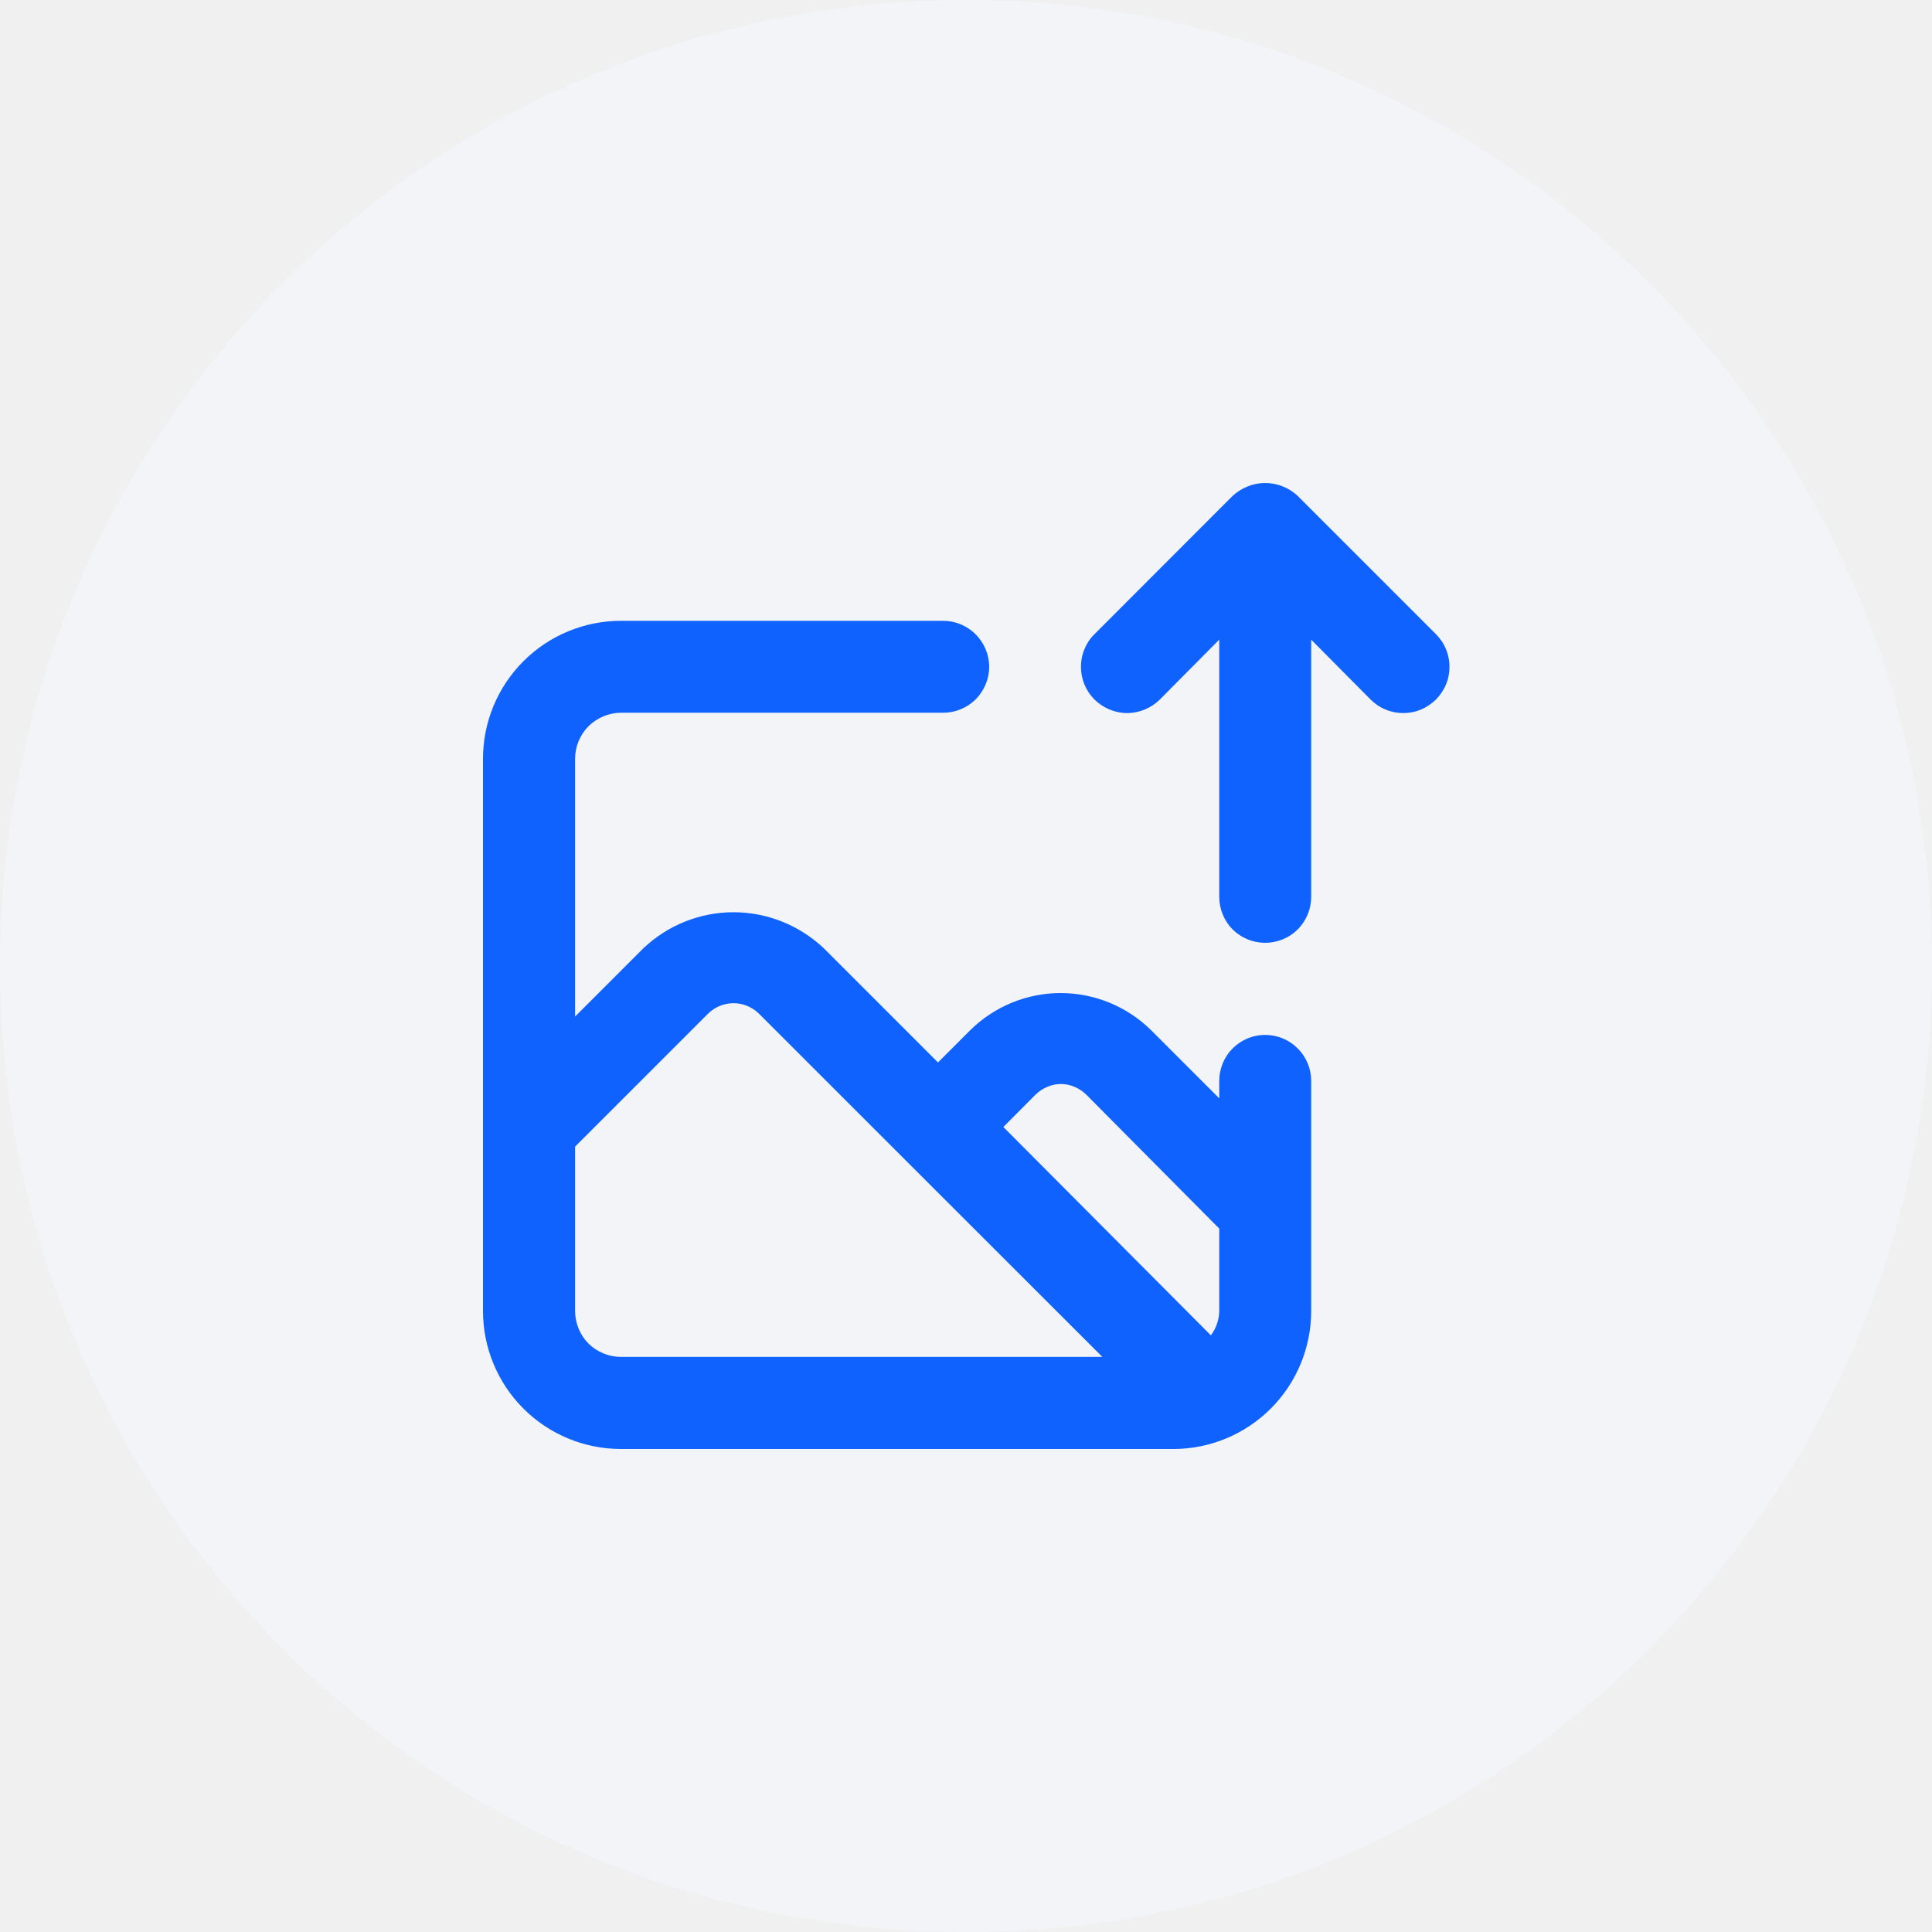
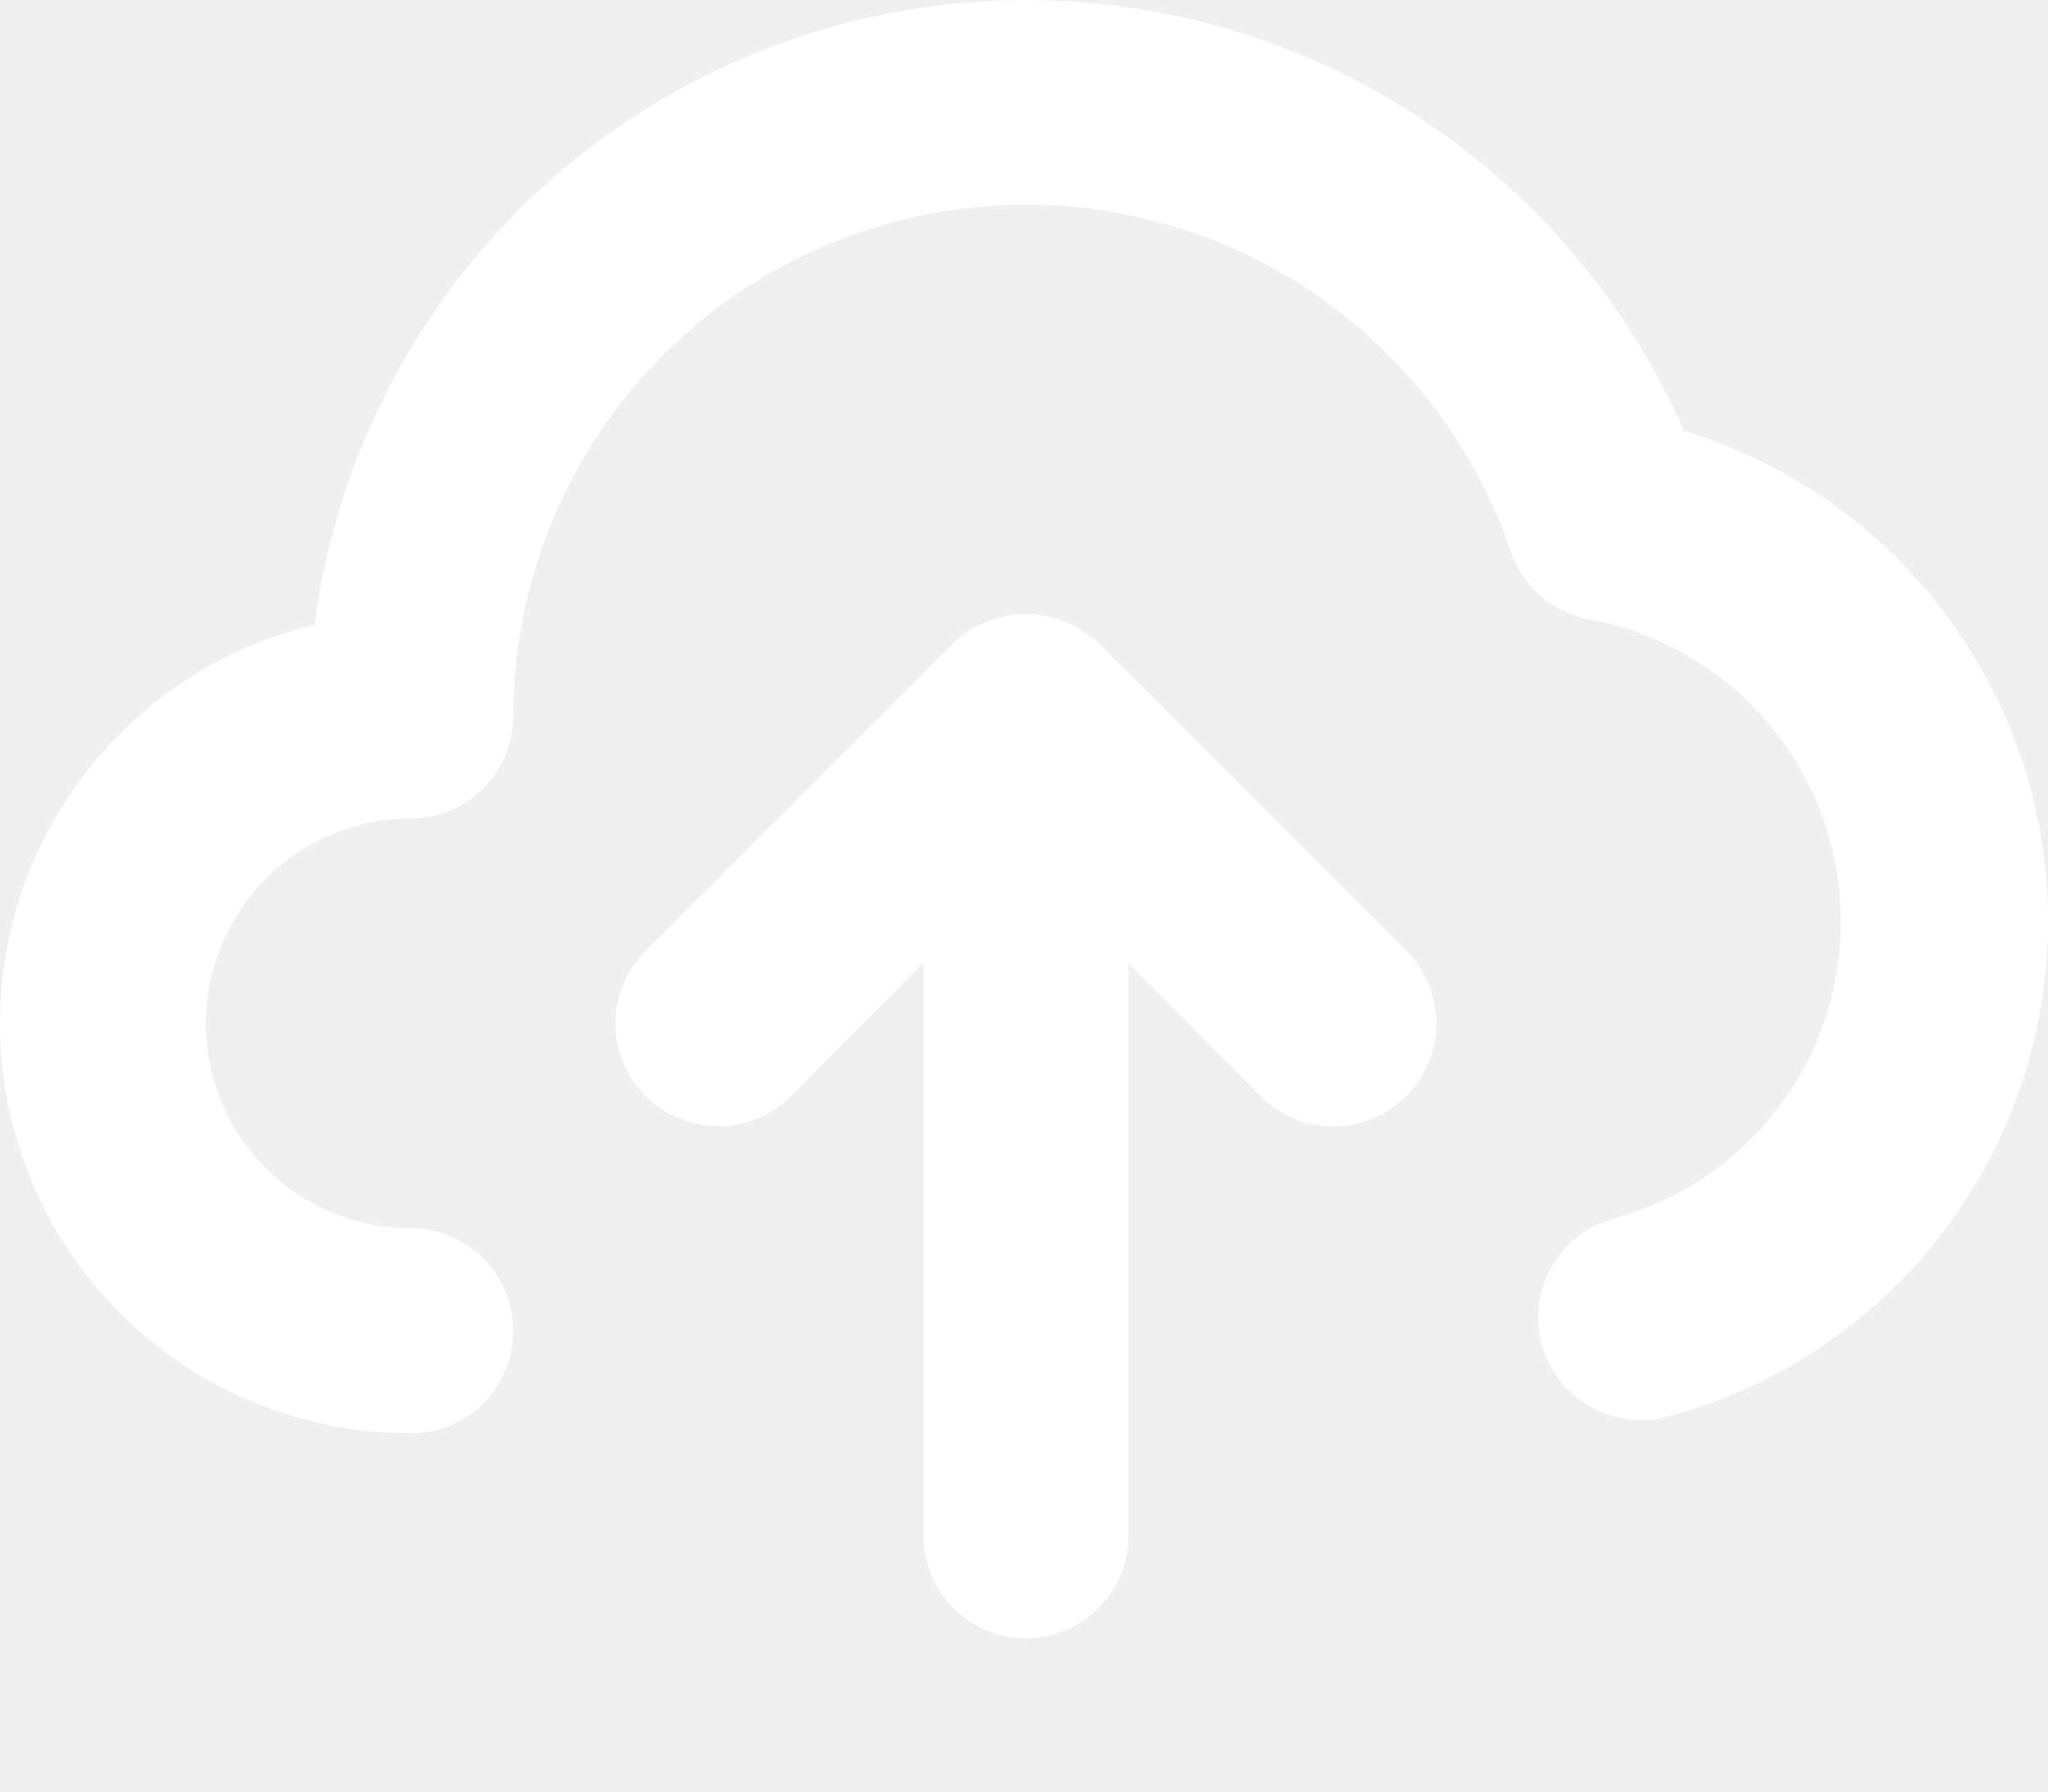
- <svg xmlns="http://www.w3.org/2000/svg" width="12" height="12" viewBox="0 0 12 12" fill="none">
-   <circle cx="6" cy="6" r="6" fill="#F2F4F8" />
-   <path d="M7.858 6.428C7.782 6.428 7.71 6.458 7.656 6.512C7.603 6.565 7.573 6.638 7.573 6.714V6.822L7.15 6.399C7 6.251 6.798 6.168 6.588 6.168C6.378 6.168 6.176 6.251 6.026 6.399L5.826 6.599L5.118 5.891C4.966 5.747 4.765 5.666 4.556 5.666C4.347 5.666 4.146 5.747 3.995 5.891L3.572 6.314V4.713C3.572 4.637 3.602 4.565 3.655 4.511C3.709 4.458 3.782 4.427 3.857 4.427H5.858C5.934 4.427 6.006 4.397 6.06 4.344C6.113 4.29 6.144 4.218 6.144 4.142C6.144 4.066 6.113 3.993 6.06 3.94C6.006 3.886 5.934 3.856 5.858 3.856H3.857C3.63 3.856 3.412 3.946 3.251 4.107C3.09 4.268 3 4.486 3 4.713V8.143C3 8.37 3.09 8.588 3.251 8.749C3.412 8.91 3.63 9 3.857 9H7.287C7.514 9 7.732 8.91 7.893 8.749C8.054 8.588 8.144 8.37 8.144 8.143V6.714C8.144 6.638 8.114 6.565 8.06 6.512C8.007 6.458 7.934 6.428 7.858 6.428ZM3.857 8.428C3.782 8.428 3.709 8.398 3.655 8.345C3.602 8.291 3.572 8.218 3.572 8.143V7.122L4.4 6.294C4.442 6.254 4.498 6.231 4.556 6.231C4.614 6.231 4.67 6.254 4.712 6.294L5.618 7.2L6.847 8.428H3.857ZM7.573 8.143C7.572 8.197 7.554 8.25 7.521 8.294L6.232 7L6.432 6.799C6.453 6.779 6.477 6.762 6.504 6.751C6.531 6.739 6.56 6.733 6.589 6.733C6.619 6.733 6.648 6.739 6.675 6.751C6.702 6.762 6.726 6.779 6.747 6.799L7.573 7.631V8.143ZM8.919 3.939L8.061 3.081C8.034 3.055 8.002 3.035 7.967 3.021C7.897 2.993 7.819 2.993 7.75 3.021C7.715 3.035 7.683 3.055 7.655 3.081L6.798 3.939C6.771 3.965 6.75 3.997 6.736 4.032C6.721 4.067 6.714 4.104 6.714 4.142C6.714 4.218 6.744 4.291 6.798 4.345C6.852 4.398 6.925 4.429 7.001 4.429C7.077 4.429 7.15 4.398 7.204 4.345L7.573 3.973V5.571C7.573 5.646 7.603 5.719 7.656 5.773C7.71 5.826 7.782 5.856 7.858 5.856C7.934 5.856 8.007 5.826 8.06 5.773C8.114 5.719 8.144 5.646 8.144 5.571V3.973L8.513 4.345C8.539 4.371 8.571 4.393 8.606 4.407C8.641 4.422 8.678 4.429 8.716 4.429C8.753 4.429 8.791 4.422 8.826 4.407C8.86 4.393 8.892 4.371 8.919 4.345C8.945 4.318 8.967 4.286 8.981 4.252C8.996 4.217 9.003 4.179 9.003 4.142C9.003 4.104 8.996 4.067 8.981 4.032C8.967 3.997 8.945 3.965 8.919 3.939Z" fill="#0F62FE" />
+ <svg xmlns="http://www.w3.org/2000/svg" width="8" height="7" viewBox="0 0 8 7" fill="none">
+   <path d="M6.578 1.684C6.333 1.122 5.911 0.656 5.376 0.357C4.841 0.057 4.222 -0.058 3.615 0.028C3.008 0.114 2.446 0.396 2.015 0.832C1.584 1.268 1.308 1.833 1.229 2.441C0.847 2.532 0.512 2.761 0.288 3.083C0.063 3.405 -0.035 3.798 0.011 4.188C0.058 4.578 0.246 4.937 0.539 5.197C0.833 5.457 1.212 5.601 1.605 5.6C1.711 5.6 1.813 5.558 1.888 5.483C1.963 5.408 2.005 5.306 2.005 5.2C2.005 5.093 1.963 4.992 1.888 4.917C1.813 4.841 1.711 4.799 1.605 4.799C1.393 4.799 1.189 4.715 1.039 4.565C0.889 4.415 0.804 4.211 0.804 3.998C0.804 3.786 0.889 3.582 1.039 3.432C1.189 3.282 1.393 3.198 1.605 3.198C1.711 3.198 1.813 3.156 1.888 3.08C1.963 3.005 2.005 2.904 2.005 2.797C2.006 2.324 2.175 1.866 2.482 1.505C2.789 1.144 3.213 0.904 3.68 0.827C4.148 0.749 4.627 0.84 5.034 1.083C5.44 1.326 5.747 1.705 5.901 2.153C5.924 2.222 5.965 2.283 6.02 2.33C6.075 2.377 6.142 2.409 6.213 2.421C6.48 2.471 6.722 2.611 6.899 2.816C7.077 3.021 7.179 3.281 7.19 3.552C7.201 3.823 7.12 4.09 6.96 4.309C6.801 4.528 6.571 4.687 6.309 4.759C6.206 4.786 6.118 4.852 6.064 4.944C6.01 5.035 5.995 5.145 6.021 5.248C6.048 5.351 6.114 5.439 6.206 5.493C6.297 5.547 6.407 5.562 6.51 5.536C6.931 5.425 7.304 5.179 7.573 4.836C7.842 4.493 7.992 4.072 8 3.636C8.007 3.2 7.873 2.774 7.616 2.422C7.359 2.069 6.995 1.81 6.578 1.684ZM4.291 2.513C4.253 2.477 4.208 2.448 4.159 2.429C4.062 2.389 3.953 2.389 3.855 2.429C3.806 2.448 3.761 2.477 3.723 2.513L2.522 3.714C2.446 3.79 2.404 3.892 2.404 3.998C2.404 4.105 2.446 4.207 2.522 4.283C2.597 4.358 2.699 4.4 2.806 4.4C2.913 4.4 3.015 4.358 3.09 4.283L3.607 3.762V6C3.607 6.107 3.649 6.208 3.724 6.283C3.799 6.359 3.901 6.401 4.007 6.401C4.113 6.401 4.215 6.359 4.29 6.283C4.365 6.208 4.408 6.107 4.408 6V3.762L4.924 4.283C4.961 4.32 5.006 4.35 5.054 4.37C5.103 4.391 5.155 4.401 5.208 4.401C5.261 4.401 5.314 4.391 5.362 4.37C5.411 4.35 5.455 4.32 5.493 4.283C5.53 4.246 5.56 4.201 5.58 4.152C5.601 4.104 5.611 4.051 5.611 3.998C5.611 3.946 5.601 3.893 5.58 3.845C5.56 3.796 5.53 3.751 5.493 3.714L4.291 2.513Z" fill="white" />
</svg>
